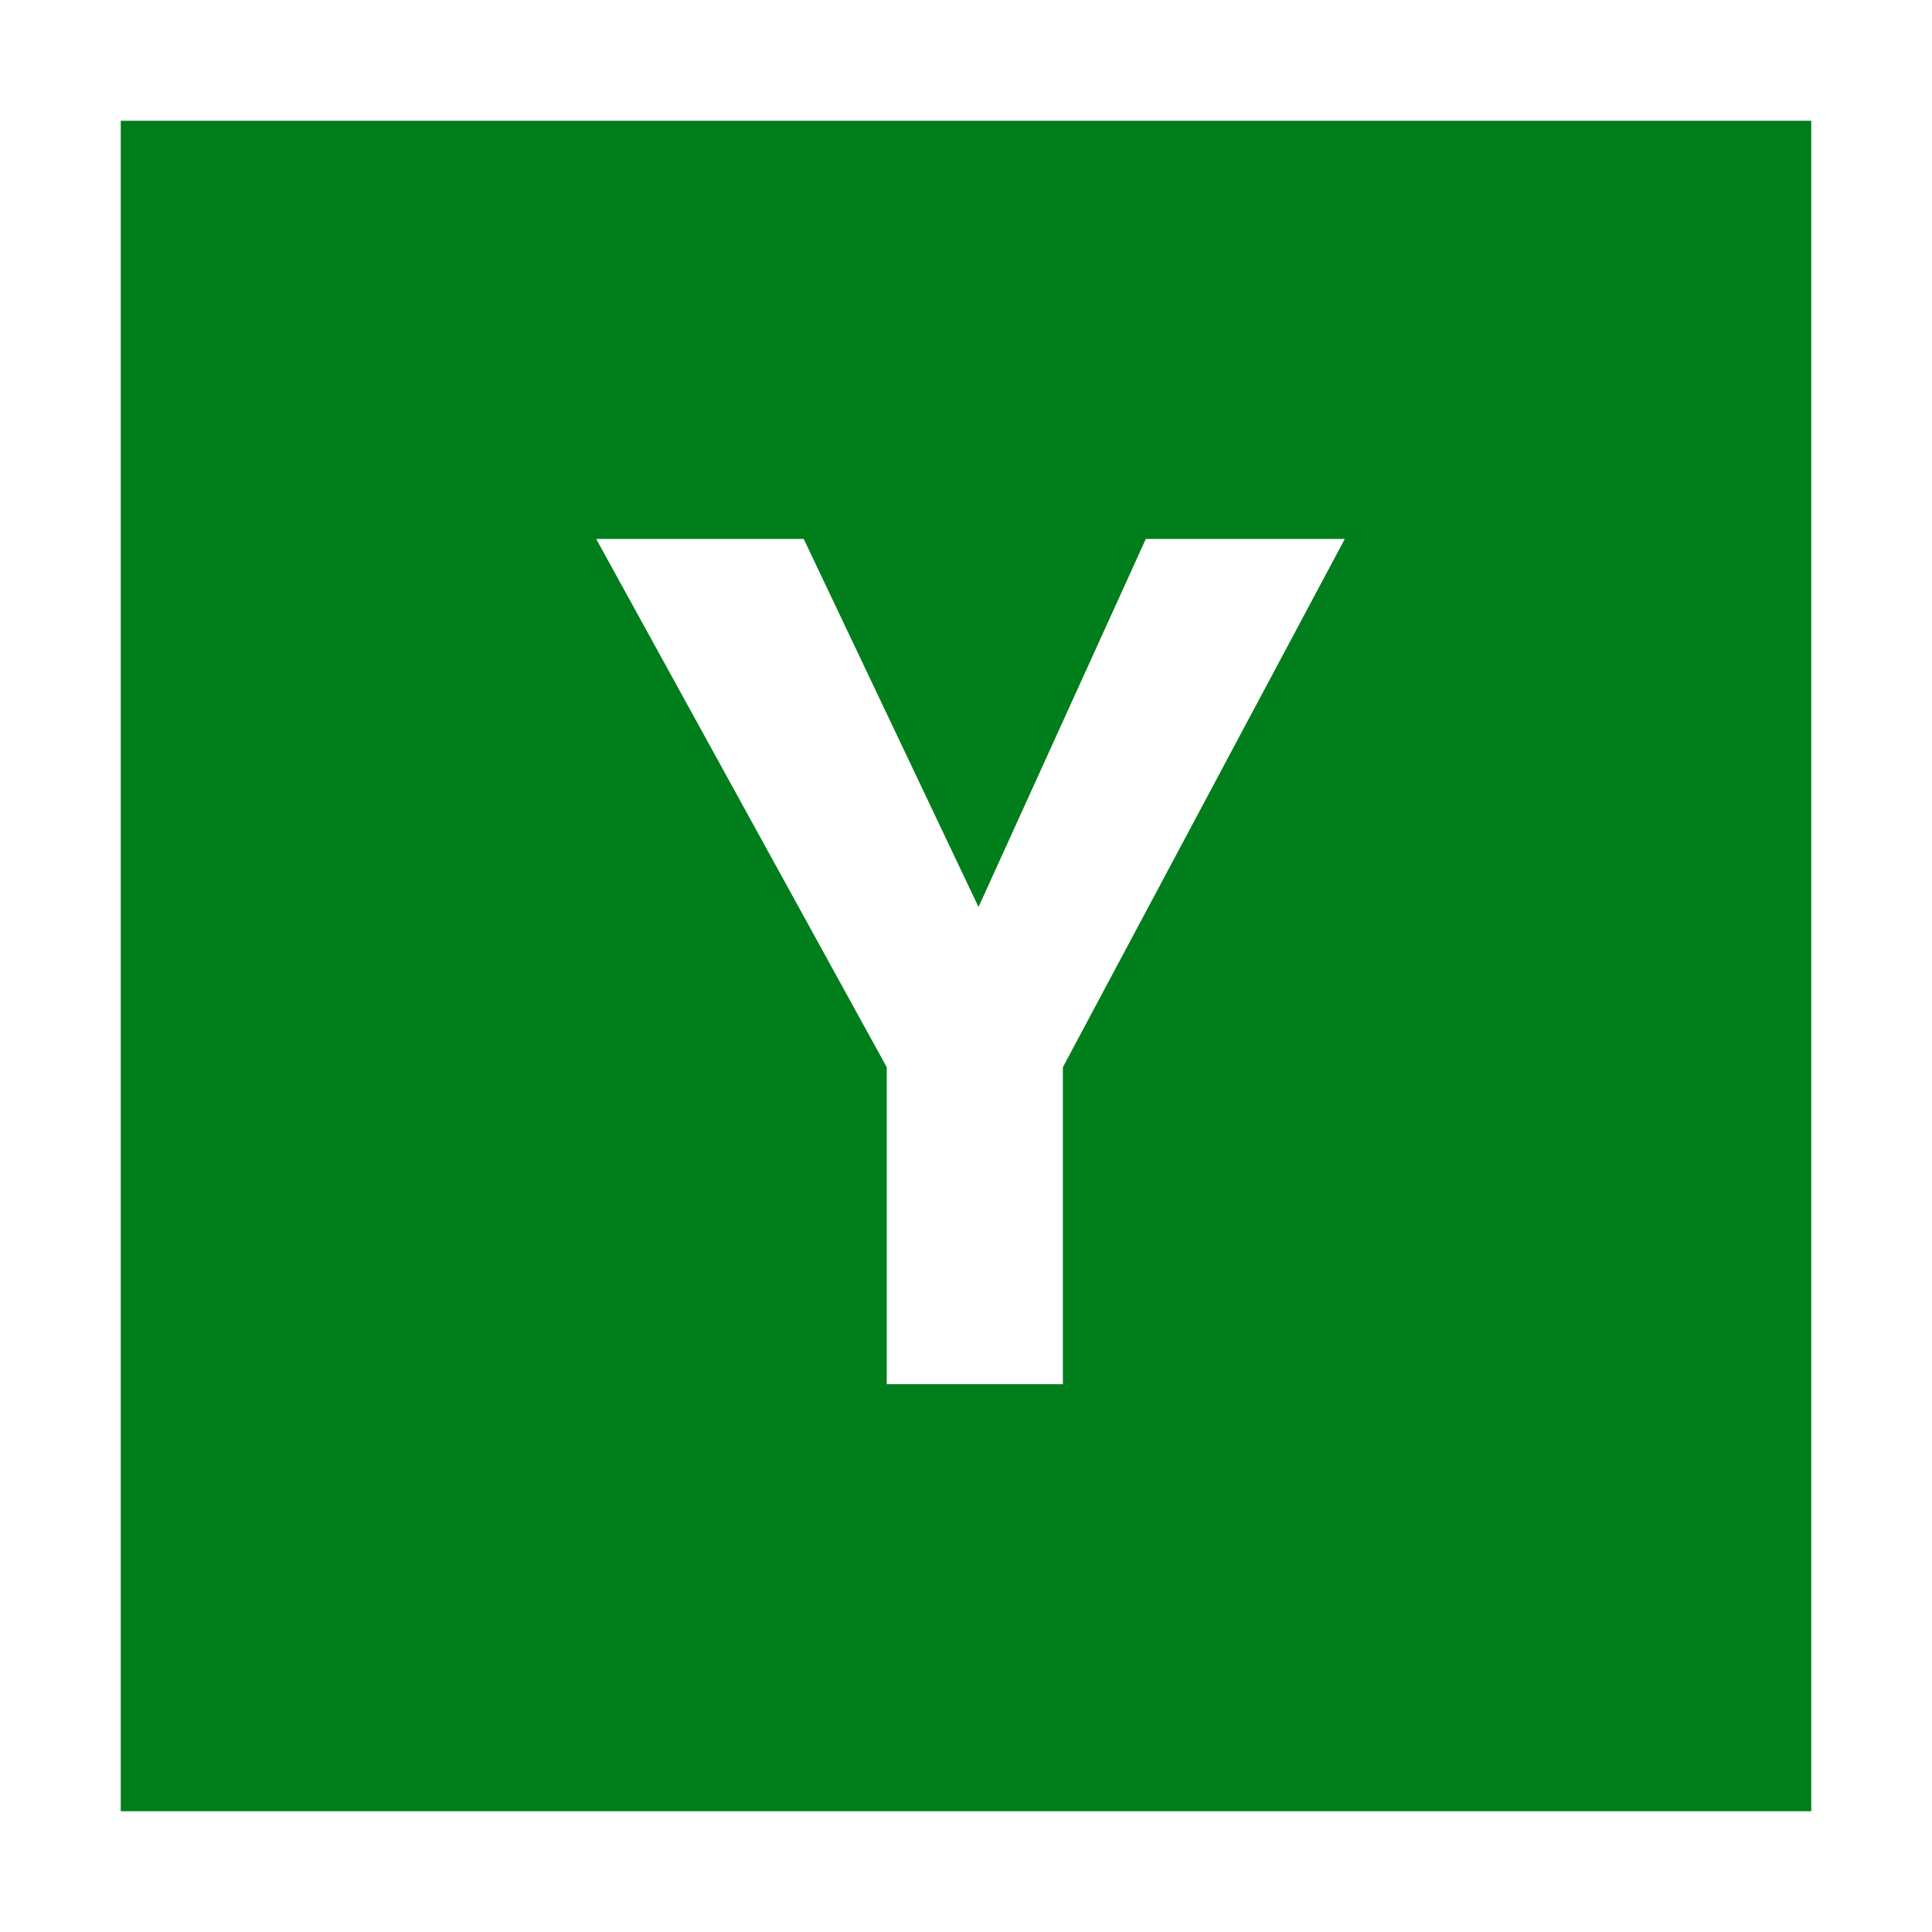
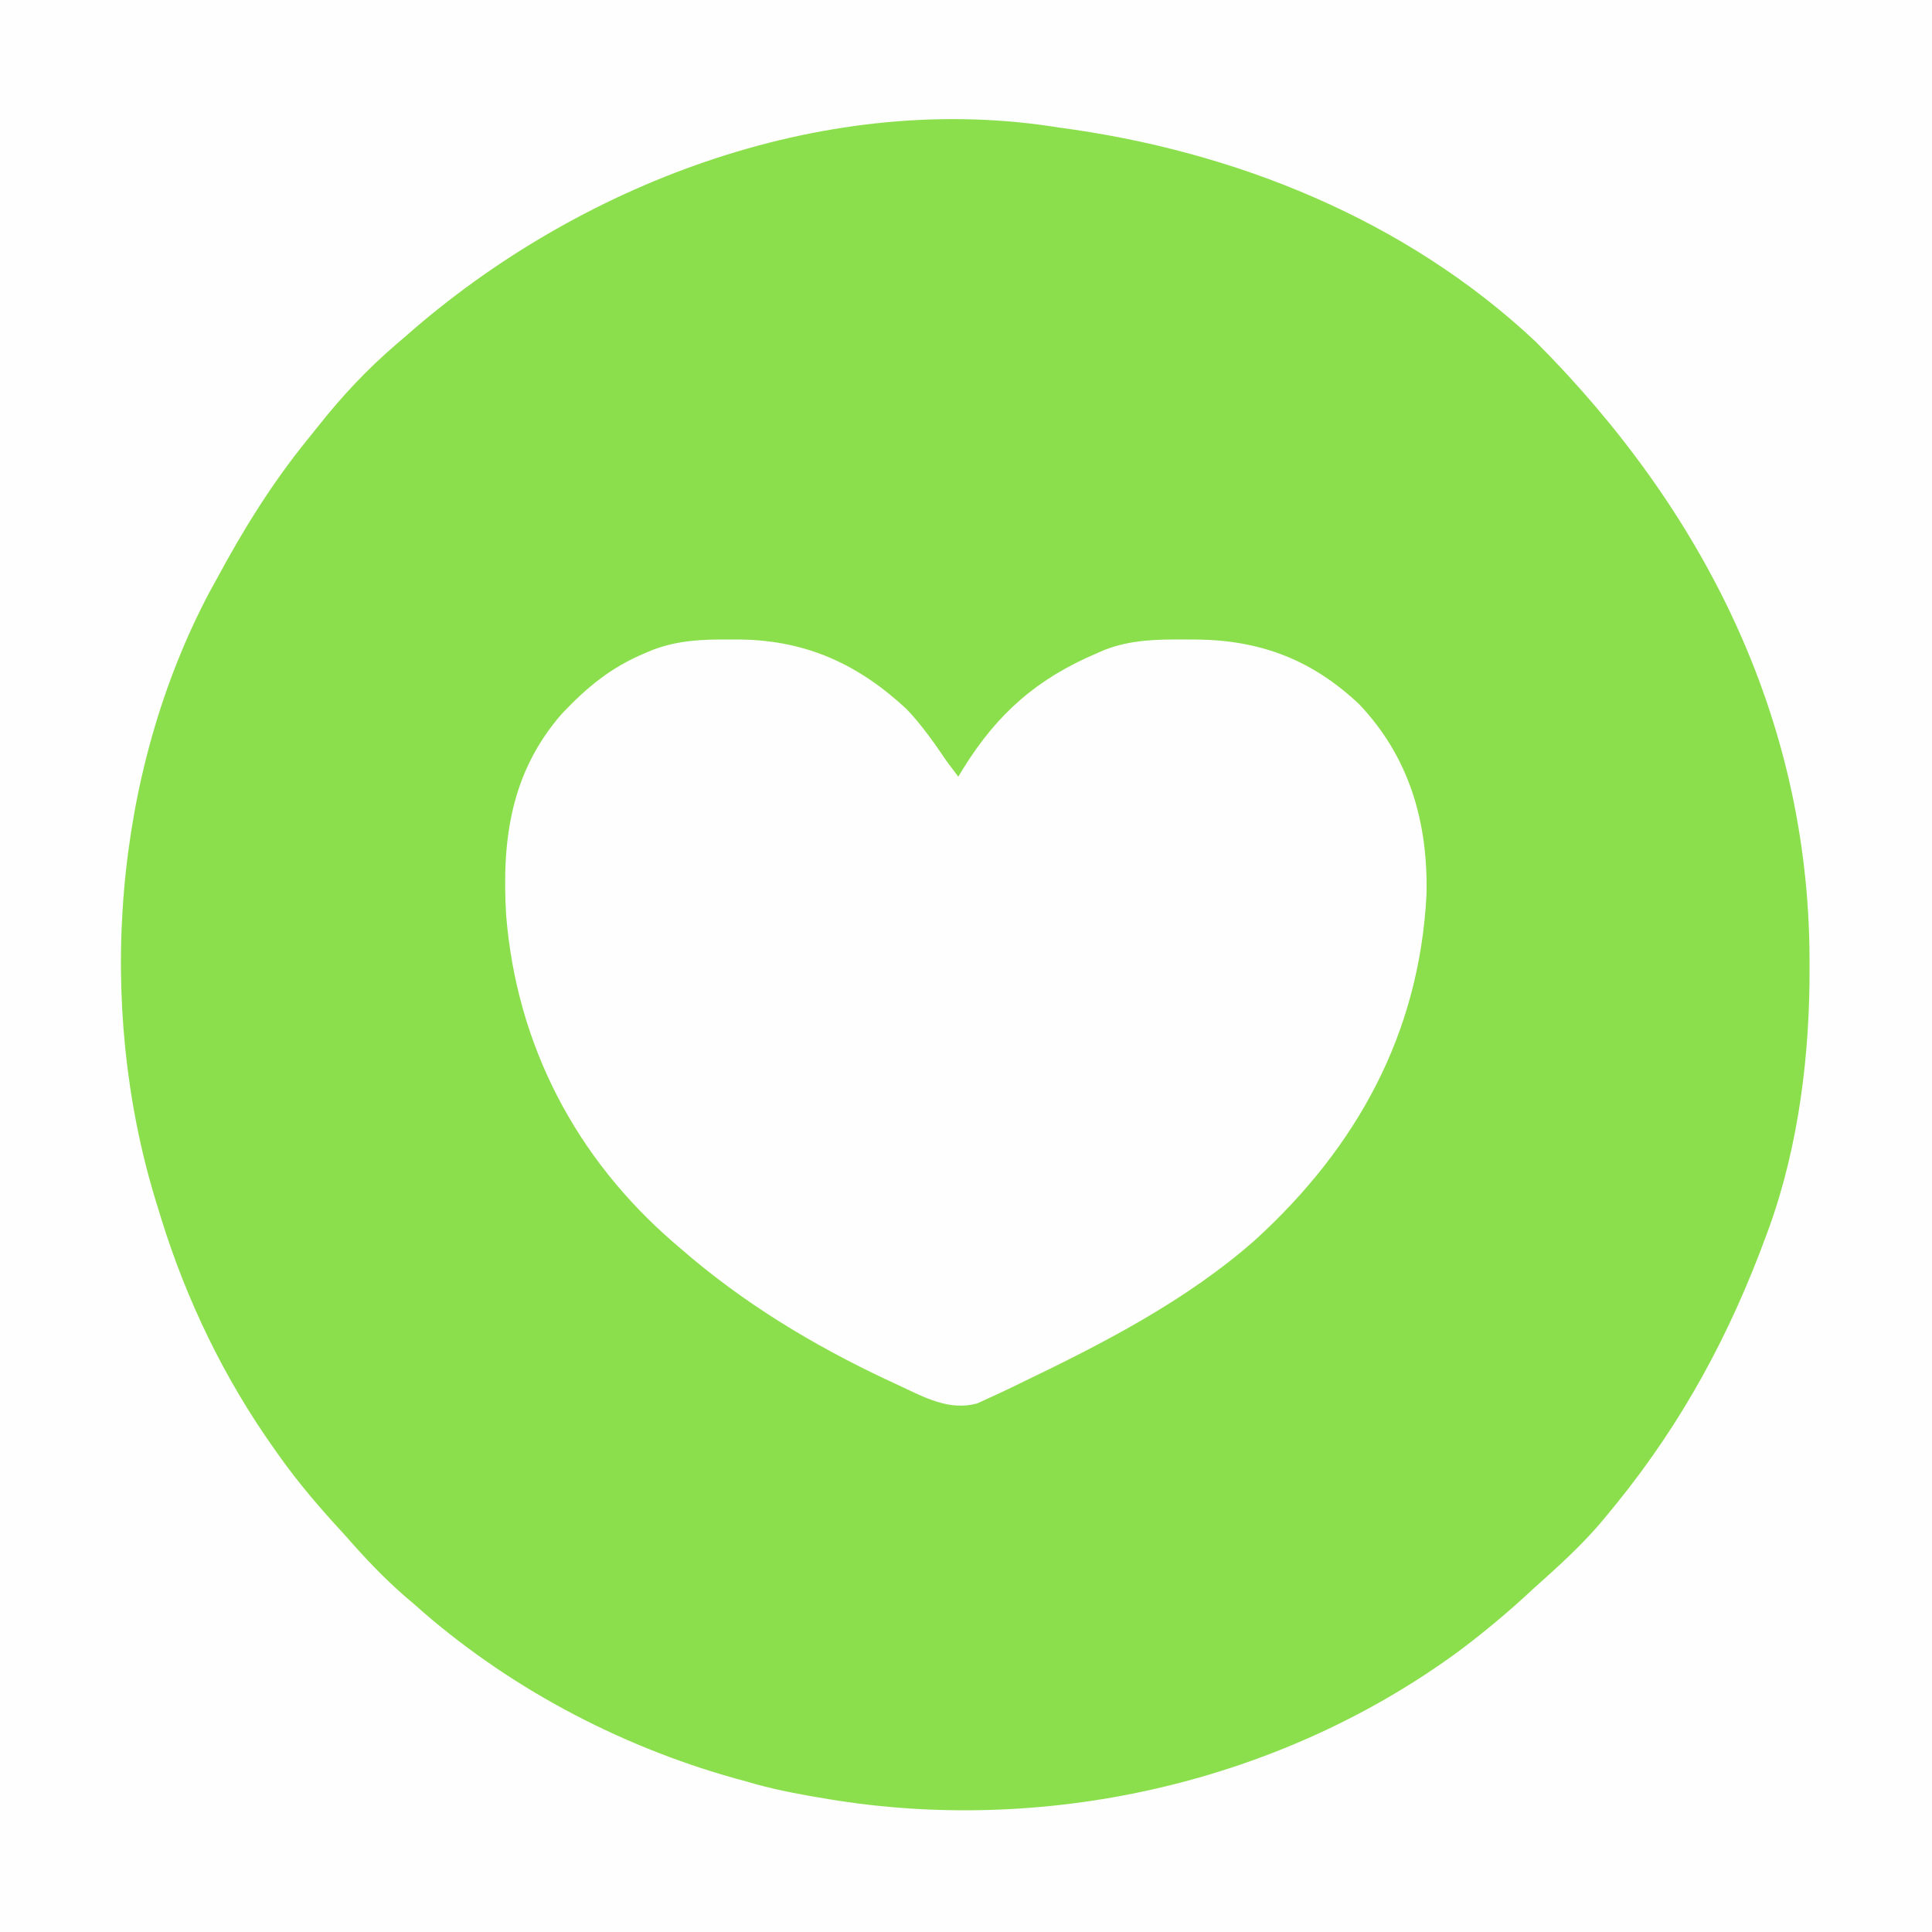
- <svg xmlns="http://www.w3.org/2000/svg" width="100%" height="100%" viewBox="0 0 512 512" version="1.1" xml:space="preserve" style="fill-rule:evenodd;clip-rule:evenodd;stroke-linejoin:round;stroke-miterlimit:2;">
-   <path d="M32,32L32,480L480,480L480,32L32,32ZM281.67,282.83L281.67,366.83L235,366.83L235,282.83L158,142.83L213,142.83L259.32,240.37L303.65,142.83L356.38,142.83L281.67,282.83Z" style="fill:rgb(0,126,27);fill-rule:nonzero;" />
+ <svg xmlns="http://www.w3.org/2000/svg" version="1.1" width="500" height="500">
+   <path d="M0 0 C165 0 330 0 500 0 C500 165 500 330 500 500 C335 500 170 500 0 500 C0 335 0 170 0 0 Z " fill="#8BDF4C" transform="translate(0,0)" />
+   <path d="M0 0 C165 0 330 0 500 0 C500 165 500 330 500 500 C335 500 170 500 0 500 C0 335 0 170 0 0 Z M105 87 C104.229 87.66 103.458 88.32 102.664 89 C95.087 95.503 88.528 102.48 82.333 110.32 C81.403 111.492 80.465 112.659 79.522 113.82 C70.308 125.182 62.923 137.129 56 150 C55.109 151.615 55.109 151.615 54.199 153.262 C29.252 200.4 24.796 259.987 40.295 310.733 C40.528 311.481 40.76 312.229 41 313 C41.235 313.773 41.471 314.545 41.713 315.341 C48.303 336.612 58.094 356.851 71 375 C71.597 375.847 71.597 375.847 72.207 376.712 C77.332 383.929 82.995 390.51 89 397 C89.828 397.931 90.655 398.861 91.508 399.82 C96.393 405.303 101.353 410.315 107 415 C107.835 415.735 108.671 416.47 109.531 417.227 C133.398 437.88 162.52 452.913 193 461 C194.371 461.391 194.371 461.391 195.77 461.789 C201.951 463.463 208.183 464.608 214.5 465.625 C215.259 465.748 216.018 465.871 216.799 465.998 C272.576 474.586 331.577 460.93 377.235 427.55 C384.164 422.38 390.691 416.914 397 411 C398.007 410.092 399.016 409.185 400.027 408.281 C405.739 403.158 411.173 397.982 416 392 C416.83 390.984 417.66 389.968 418.516 388.922 C435.512 367.878 447.66 345.38 457 320 C457.282 319.234 457.565 318.468 457.856 317.679 C465.548 296.335 468.437 272.542 468.312 249.938 C468.31 249.225 468.308 248.513 468.306 247.779 C468.007 185.627 440.72 131.847 397.496 88.488 C363.758 56.746 319.368 38.983 274 33 C273.294 32.891 272.588 32.782 271.861 32.669 C212.073 23.783 149.406 47.854 105 87 Z " fill="#FEFEFE" transform="translate(0,0)" />
+   <path d="M0 0 C1.149 0.005 2.298 0.01 3.482 0.015 C20.334 0.36 33.631 6.518 45.98 17.992 C49.947 22.146 53.147 26.766 56.375 31.5 C57.367 32.839 58.365 34.174 59.375 35.5 C60.029 34.431 60.029 34.431 60.695 33.34 C69.544 19.109 79.739 10.142 95.375 3.5 C95.999 3.231 96.623 2.961 97.266 2.684 C104.094 0.046 110.744 -0.038 118 0 C119.244 0.006 120.488 0.011 121.769 0.017 C138.079 0.334 151.152 5.462 163.125 16.75 C176.172 30.521 180.958 47.3 180.555 66.008 C178.702 102.005 162.58 131.302 136.271 155.352 C118.296 171.208 96.813 182.185 75.375 192.5 C74.221 193.061 74.221 193.061 73.043 193.634 C71.142 194.549 69.232 195.438 67.312 196.312 C66.311 196.773 65.309 197.233 64.277 197.707 C56.964 199.705 50.57 196.102 44.062 193.062 C43.096 192.615 42.129 192.168 41.132 191.707 C21.704 182.593 3.589 171.631 -12.625 157.5 C-13.136 157.061 -13.648 156.622 -14.174 156.17 C-39.594 134.222 -54.868 105.057 -57.625 71.5 C-58.806 51.972 -56.503 34.427 -43.188 19.188 C-36.619 12.268 -30.509 7.204 -21.625 3.5 C-21.004 3.238 -20.383 2.976 -19.744 2.707 C-13.188 0.207 -6.966 -0.04 0 0 Z " fill="#FEFEFE" transform="translate(188.625,165.5)" />
</svg>
